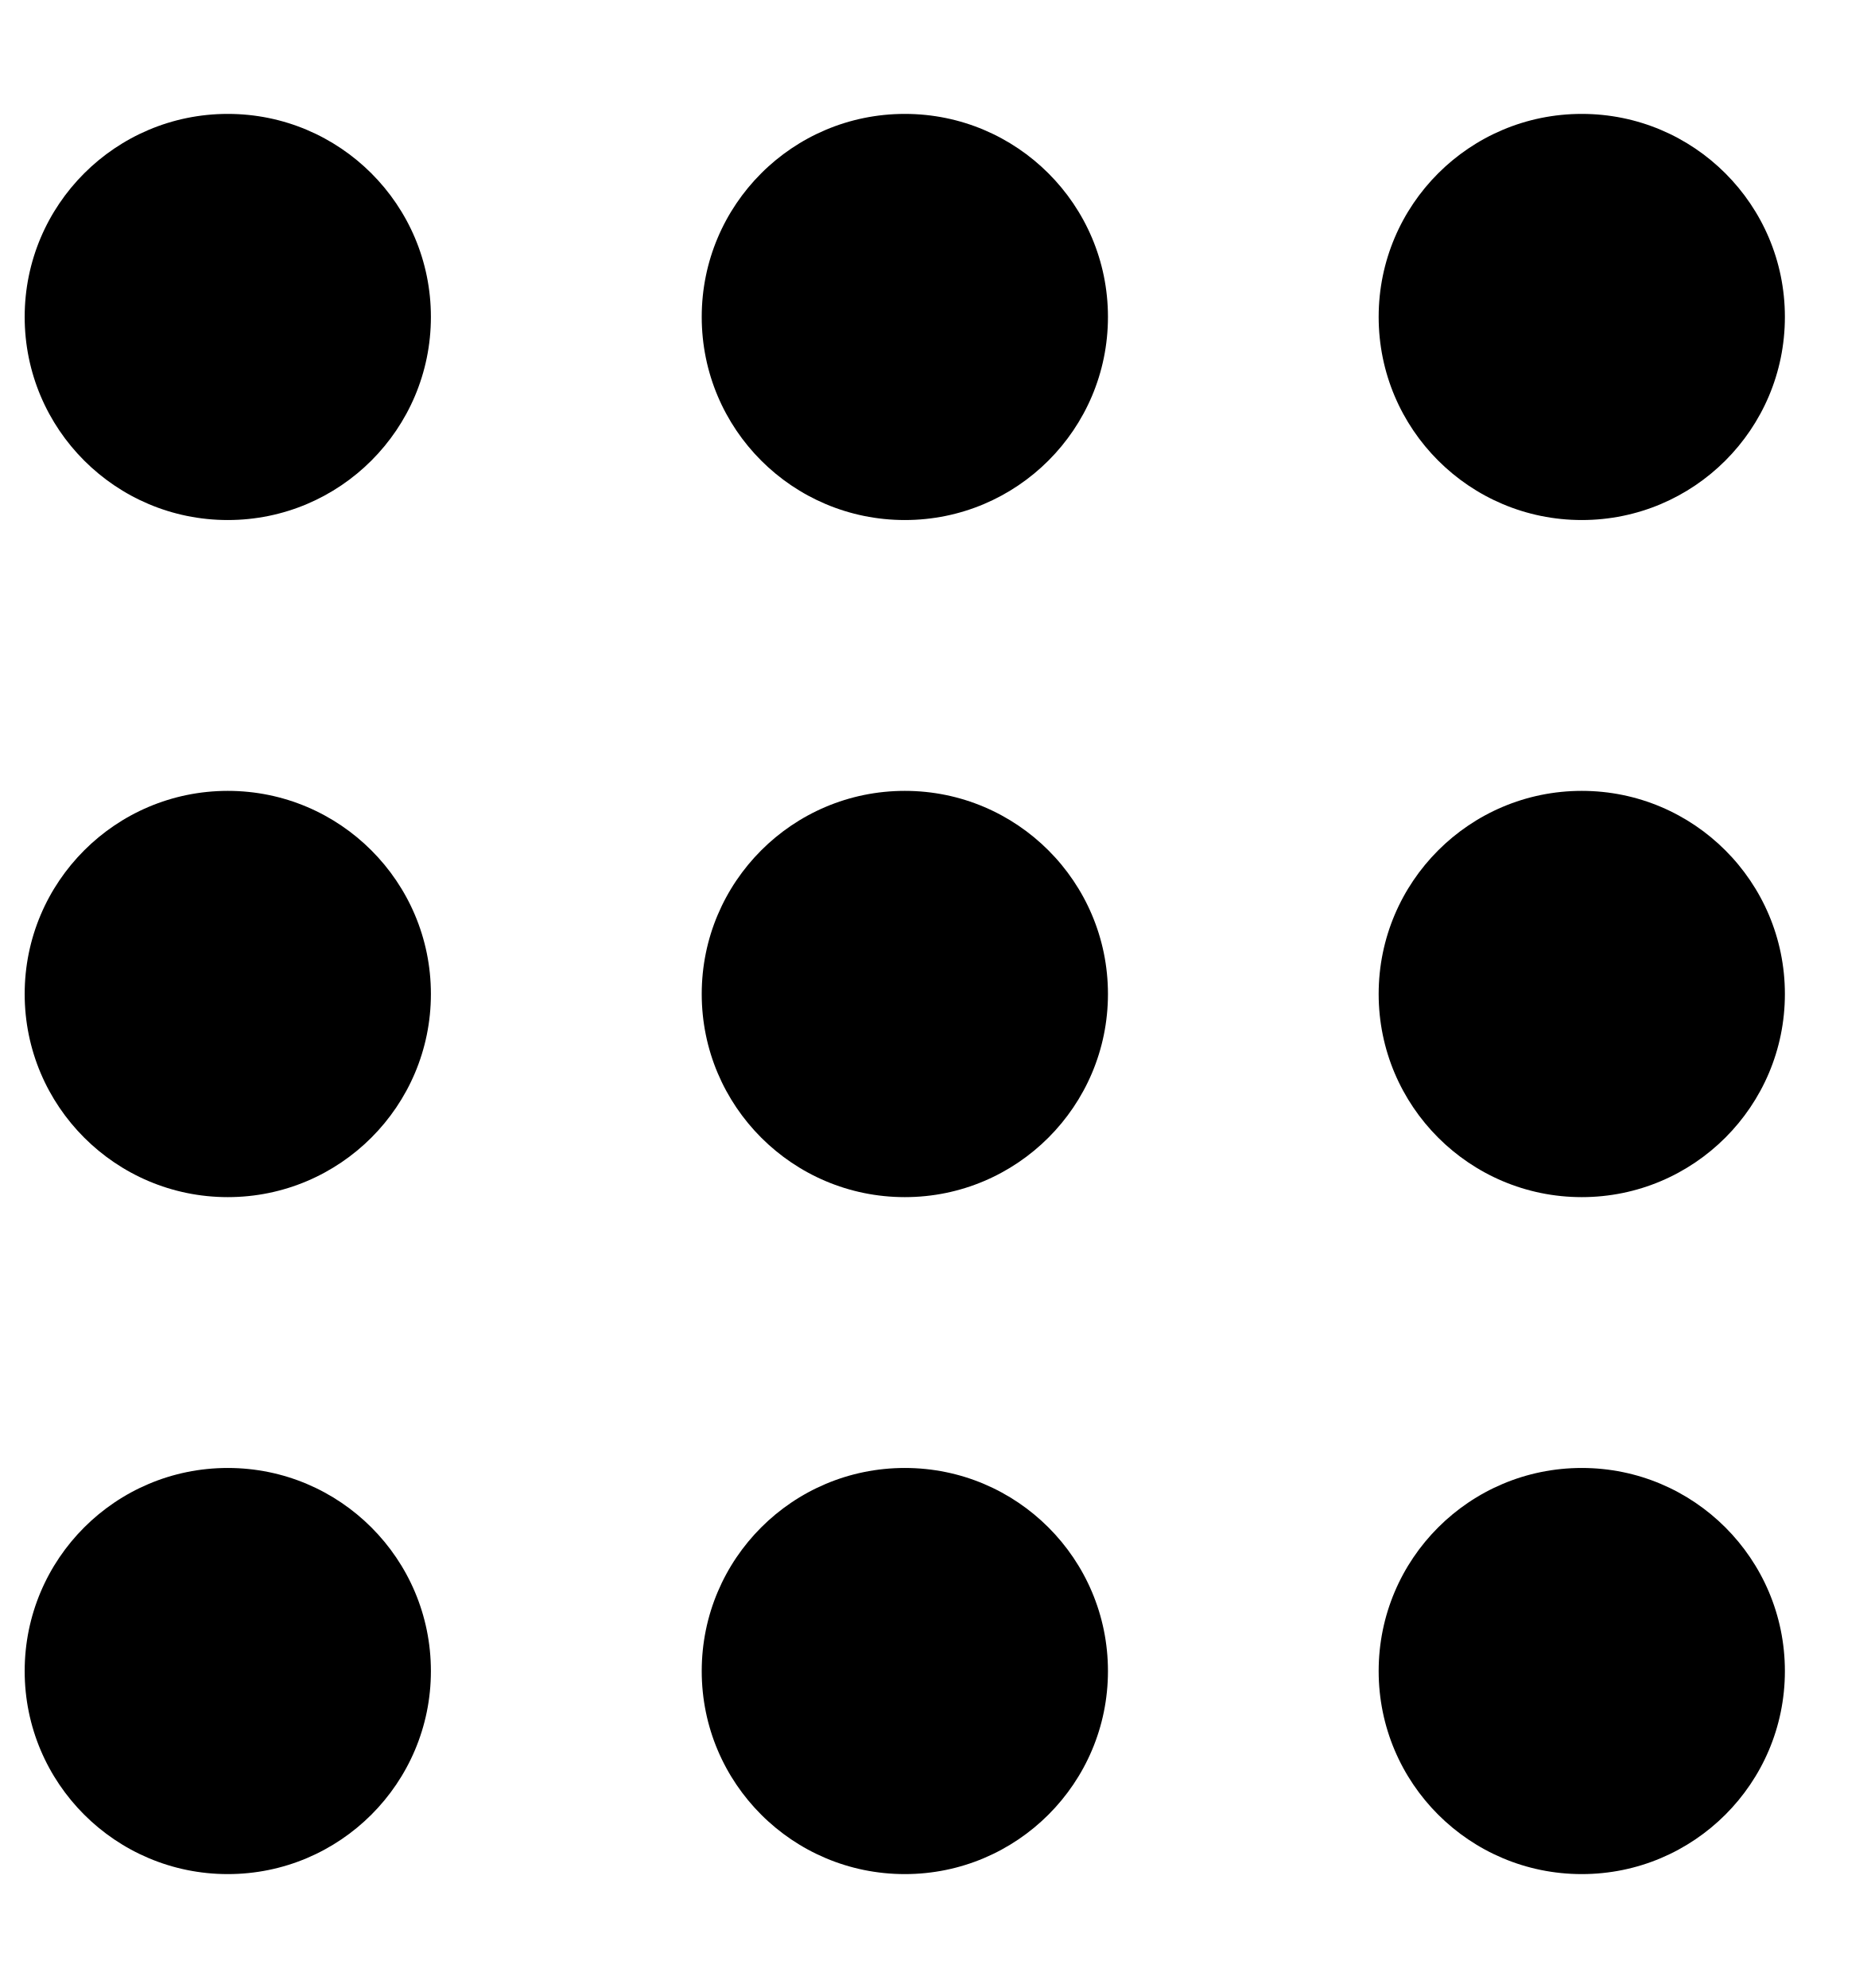
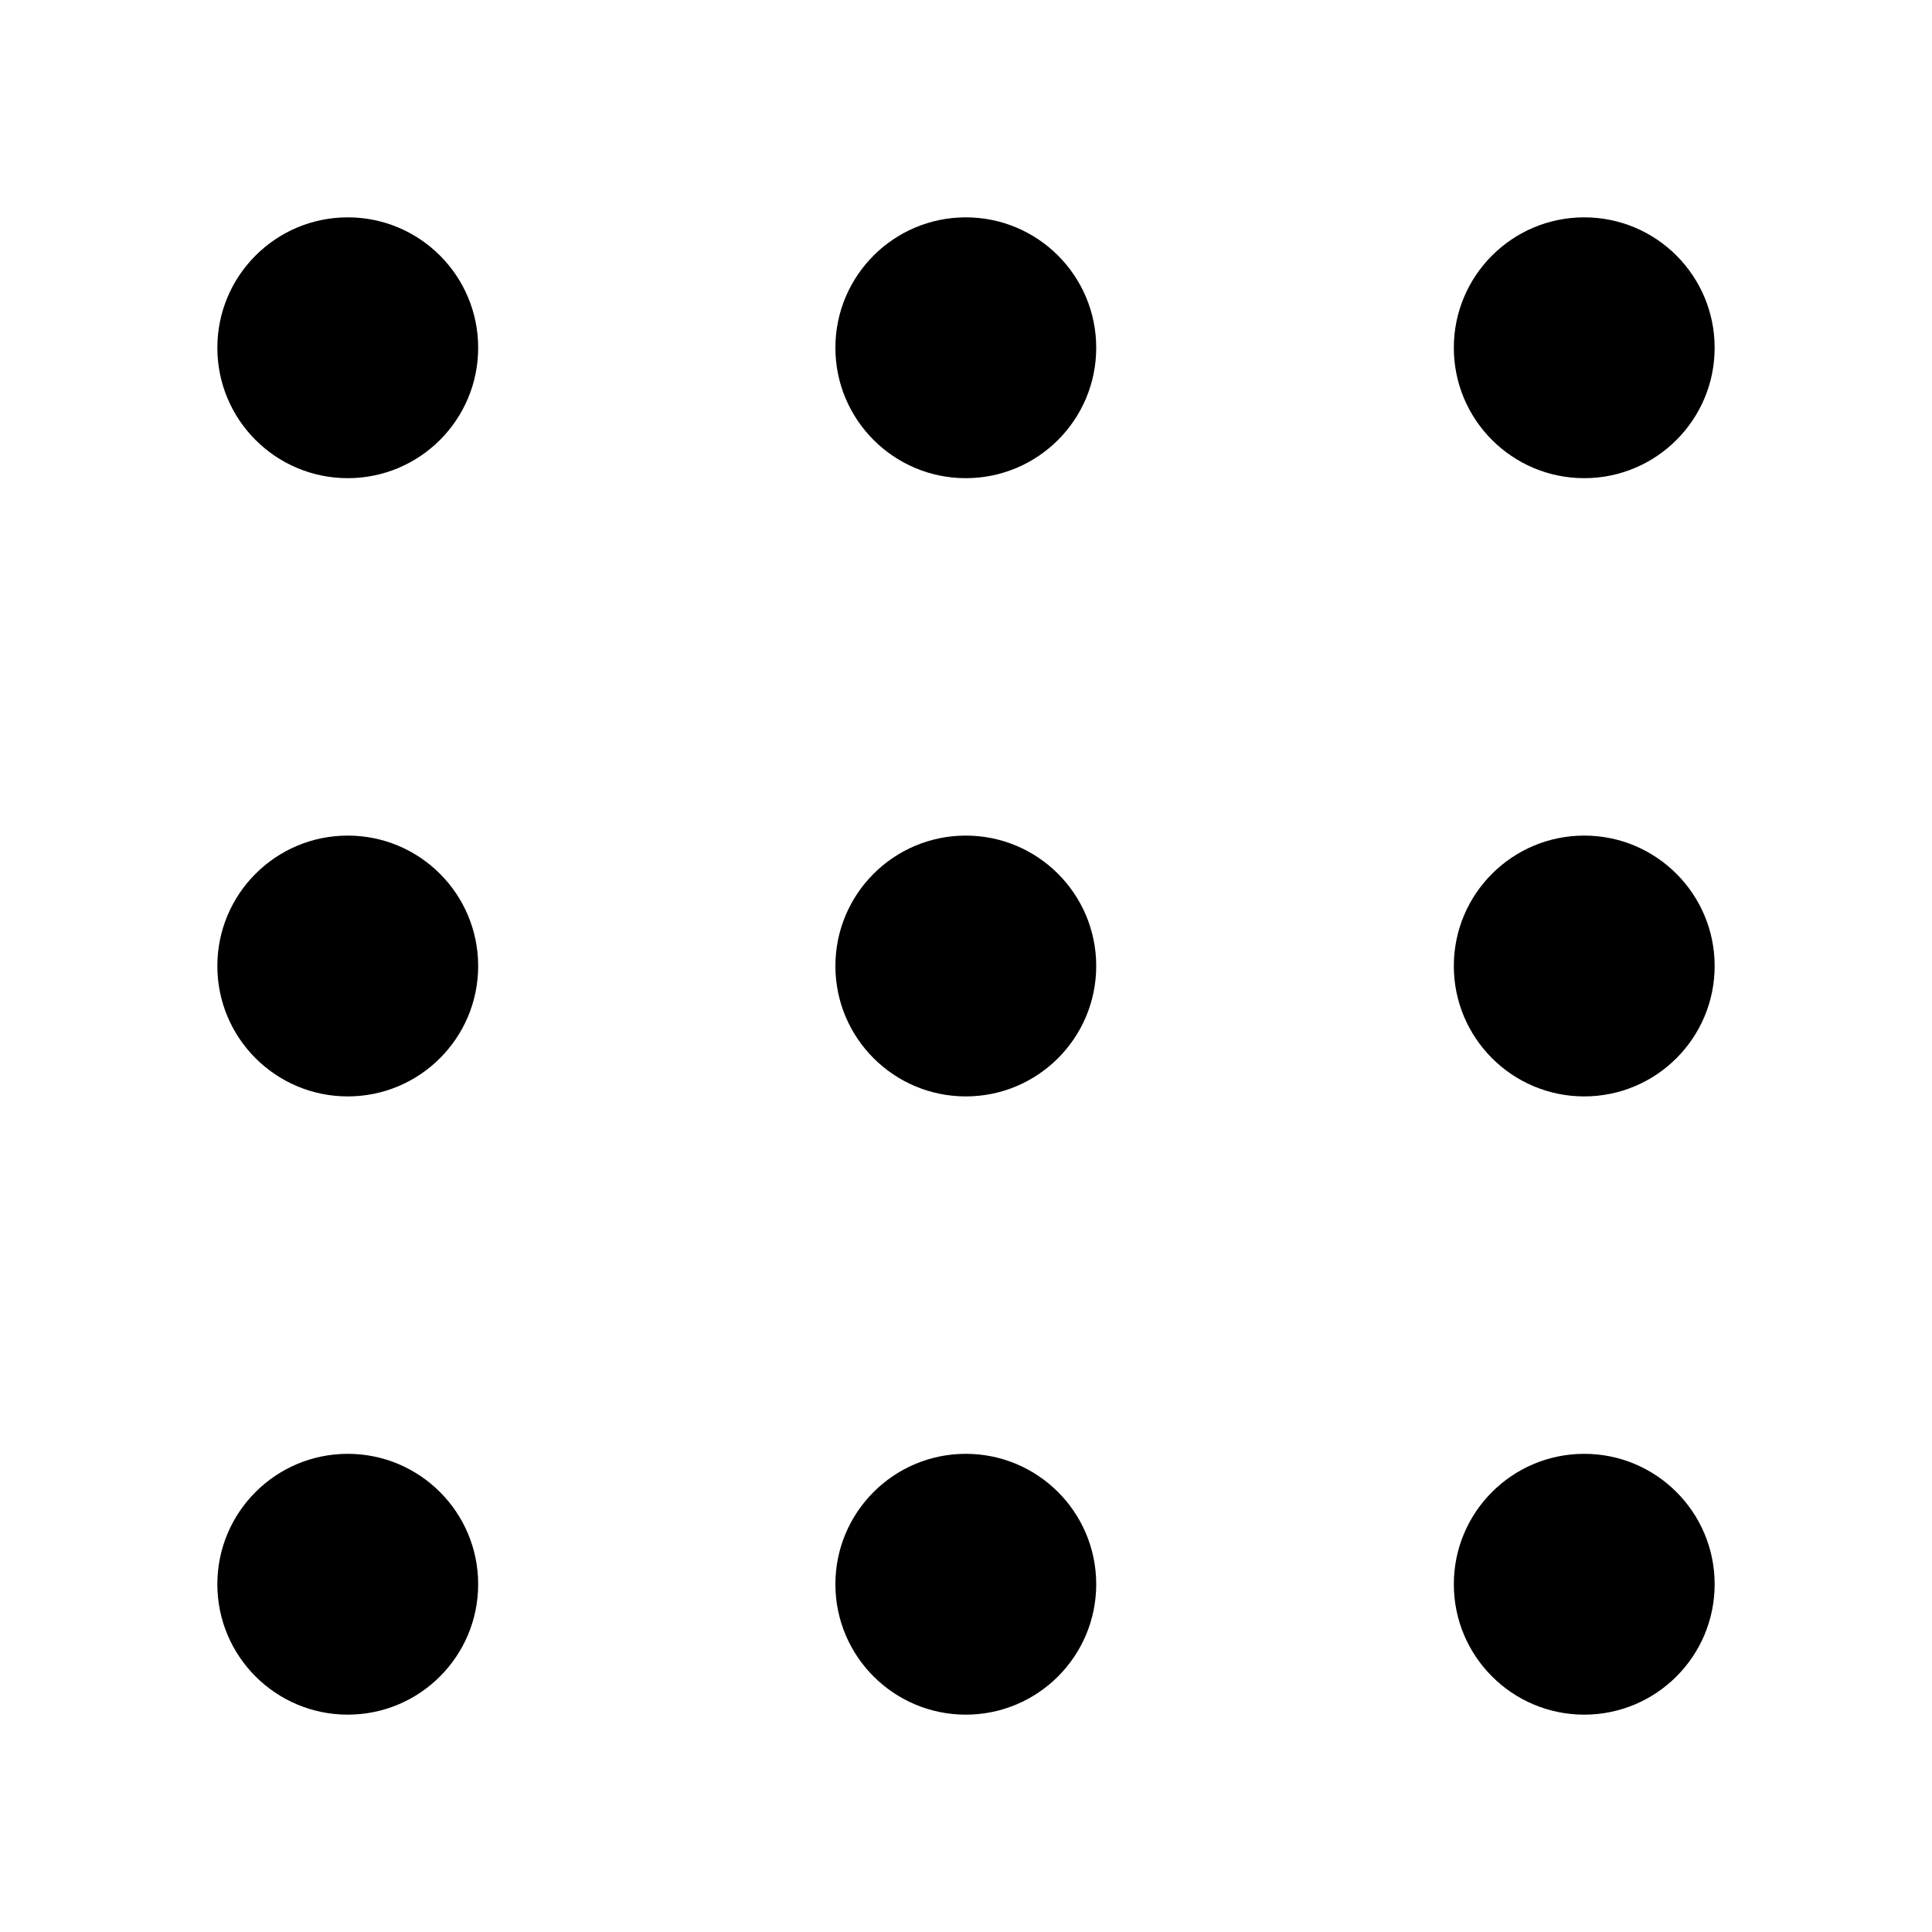
- <svg xmlns="http://www.w3.org/2000/svg" width="16" height="17" viewBox="0 0 16 17" fill="none">
-   <g clip-path="url(#clip0_1898_40324)">
-     <path d="M3.685 2.71C3.685 3.67 2.907 4.447 1.948 4.447C0.989 4.447 0.211 3.67 0.211 2.71C0.211 1.751 0.989 0.974 1.948 0.974C2.907 0.974 3.685 1.751 3.685 2.71Z" fill="currentColor" />
-     <path d="M9.475 2.71C9.475 3.67 8.697 4.447 7.738 4.447C6.778 4.447 6.001 3.67 6.001 2.71C6.001 1.751 6.778 0.974 7.738 0.974C8.697 0.974 9.475 1.751 9.475 2.71Z" fill="currentColor" />
-     <path d="M15.264 2.71C15.264 3.67 14.486 4.447 13.527 4.447C12.568 4.447 11.79 3.67 11.79 2.71C11.79 1.751 12.568 0.974 13.527 0.974C14.486 0.974 15.264 1.751 15.264 2.71Z" fill="currentColor" />
-     <path d="M3.685 8.5C3.685 9.459 2.907 10.237 1.948 10.237C0.989 10.237 0.211 9.459 0.211 8.5C0.211 7.541 0.989 6.763 1.948 6.763C2.907 6.763 3.685 7.541 3.685 8.5Z" fill="currentColor" />
-     <path d="M3.685 14.29C3.685 15.249 2.907 16.026 1.948 16.026C0.989 16.026 0.211 15.249 0.211 14.29C0.211 13.33 0.989 12.553 1.948 12.553C2.907 12.553 3.685 13.33 3.685 14.29Z" fill="currentColor" />
-     <path d="M9.475 14.29C9.475 15.249 8.697 16.026 7.738 16.026C6.778 16.026 6.001 15.249 6.001 14.29C6.001 13.33 6.778 12.553 7.738 12.553C8.697 12.553 9.475 13.33 9.475 14.29Z" fill="currentColor" />
-     <path d="M15.264 14.29C15.264 15.249 14.486 16.026 13.527 16.026C12.568 16.026 11.79 15.249 11.79 14.29C11.79 13.33 12.568 12.553 13.527 12.553C14.486 12.553 15.264 13.33 15.264 14.29Z" fill="currentColor" />
-     <path d="M9.475 8.5C9.475 9.459 8.697 10.237 7.738 10.237C6.778 10.237 6.001 9.459 6.001 8.5C6.001 7.541 6.778 6.763 7.738 6.763C8.697 6.763 9.475 7.541 9.475 8.5Z" fill="currentColor" />
-     <path d="M15.264 8.5C15.264 9.459 14.486 10.237 13.527 10.237C12.568 10.237 11.79 9.459 11.79 8.5C11.79 7.541 12.568 6.763 13.527 6.763C14.486 6.763 15.264 7.541 15.264 8.5Z" fill="currentColor" />
-   </g>
-   <defs>
-     <clipPath id="clip0_1898_40324">
-       <rect width="15.053" height="15.053" transform="translate(0.211262 0.973572)" />
-     </clipPath>
-   </defs>
+ <svg xmlns="http://www.w3.org/2000/svg" width="20" height="20" fill="currentColor" viewBox="0 0 20 20">
+   <path d="M4.95 3.6a1.35 1.35 0 1 1-2.7 0 1.35 1.35 0 0 1 2.7 0ZM3.6 11.35a1.35 1.35 0 1 0 0-2.7 1.35 1.35 0 0 0 0 2.7Zm0 6.4a1.35 1.35 0 1 0 0-2.7 1.35 1.35 0 0 0 0 2.7Zm6.398 0a1.35 1.35 0 1 0 0-2.7 1.35 1.35 0 0 0 0 2.7Zm7.752-1.35a1.35 1.35 0 1 1-2.7 0 1.35 1.35 0 0 1 2.7 0ZM11.348 10a1.35 1.35 0 1 1-2.7 0 1.35 1.35 0 0 1 2.7 0Zm5.052 1.35a1.35 1.35 0 1 0 0-2.7 1.35 1.35 0 0 0 0 2.7Zm-6.402-6.4a1.35 1.35 0 1 0 0-2.7 1.35 1.35 0 0 0 0 2.7ZM17.75 3.6a1.35 1.35 0 1 1-2.7 0 1.35 1.35 0 0 1 2.7 0Z" />
</svg>
